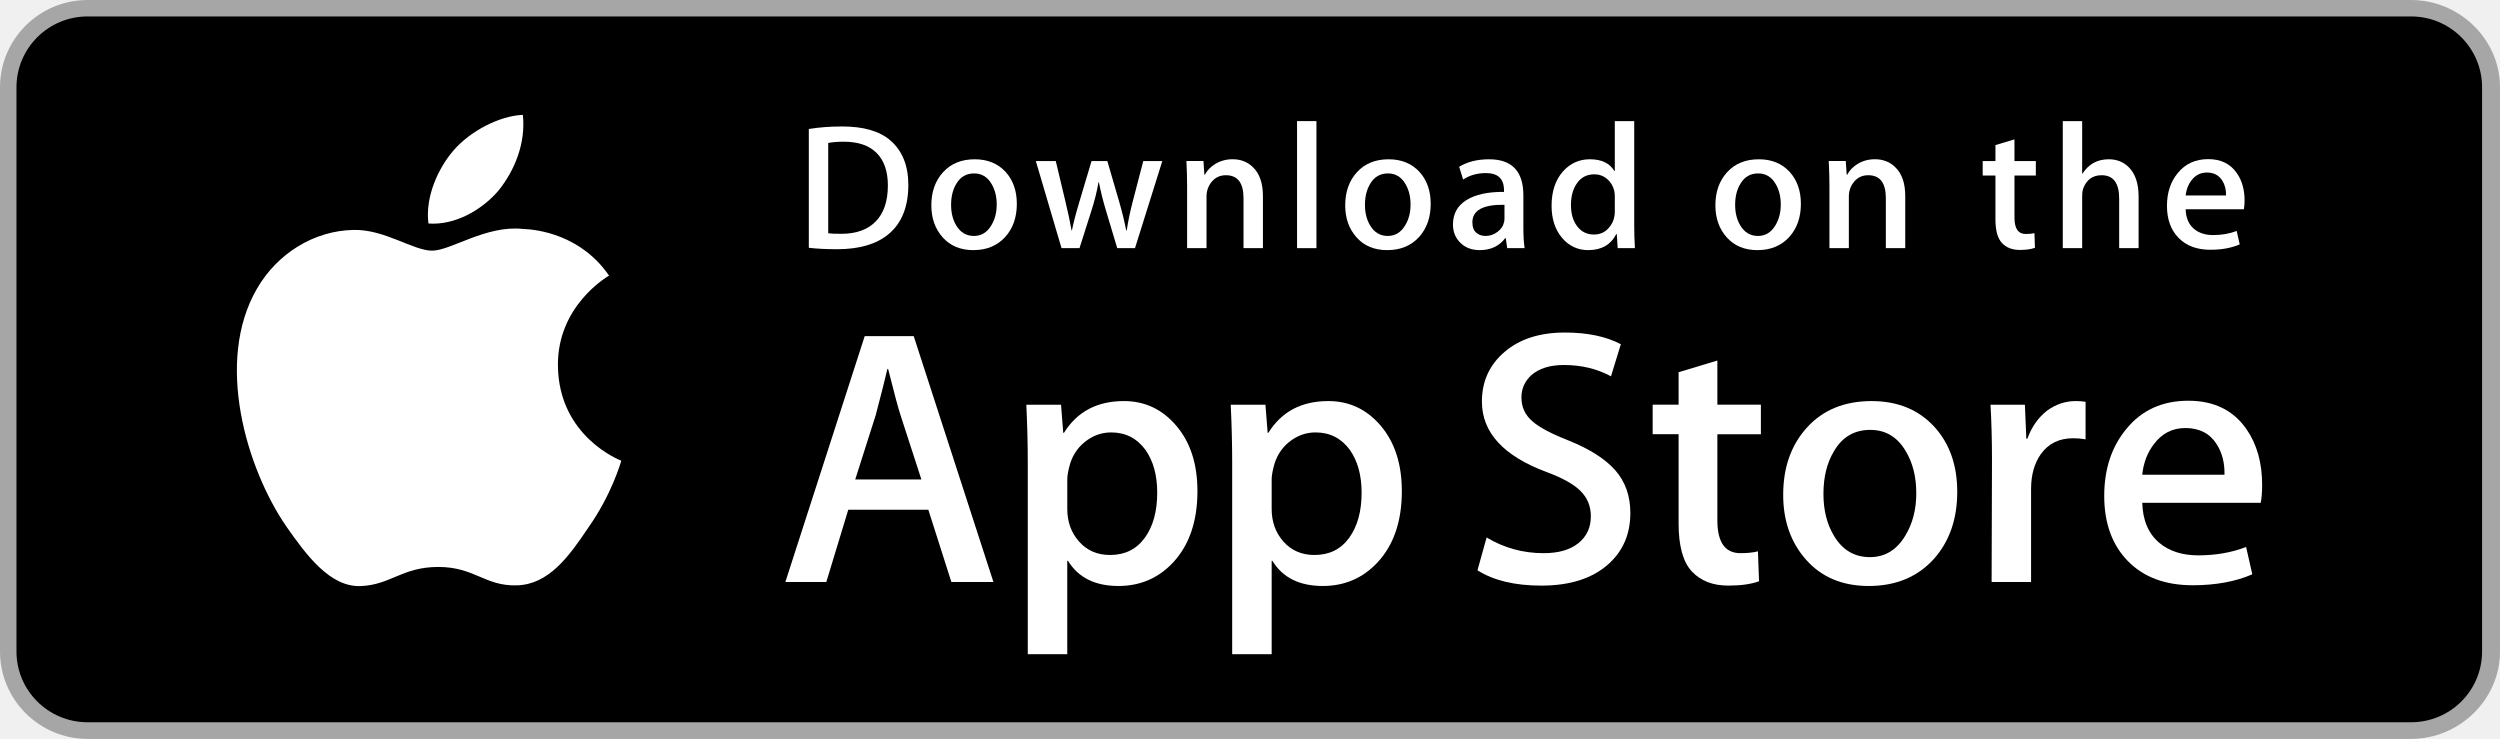
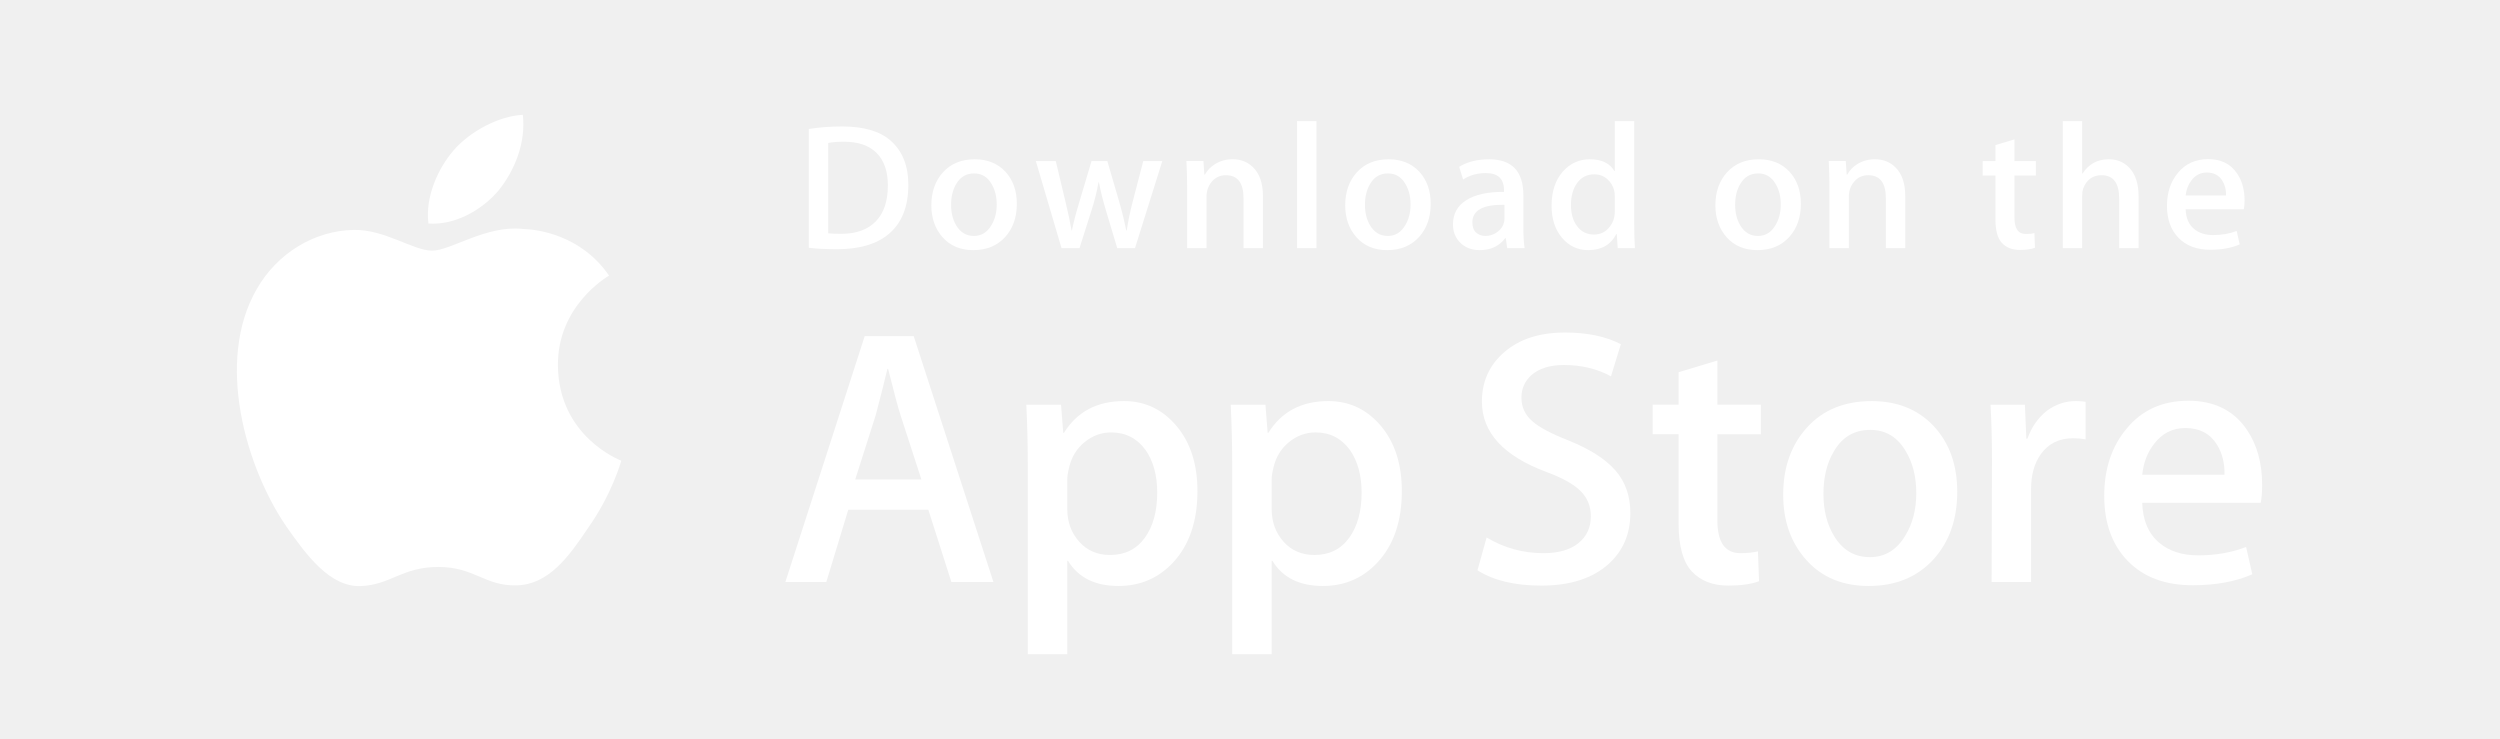
<svg xmlns="http://www.w3.org/2000/svg" width="203px" height="60px" viewBox="0 0 203 60" version="1.1">
  <g id="Website" stroke="none" stroke-width="1" fill="none" fill-rule="evenodd">
    <g transform="translate(-966, -971)" fill-rule="nonzero" id="Download_on_the_App_Store_Badge">
      <g transform="translate(966, 971)">
-         <path d="M195.778,60 L7.111,60 C3.191,60 0,56.808 0,52.901 L0,7.089 C0,3.18 3.191,0 7.111,0 L195.778,0 C199.696,0 203,3.18 203,7.089 L203,52.901 C203,56.808 199.696,60 195.778,60 L195.778,60 Z" id="Path" fill="#A6A6A6" />
-         <path d="M201.544,52.902 C201.544,56.076 198.967,58.647 195.779,58.647 L7.111,58.647 C3.925,58.647 1.338,56.076 1.338,52.902 L1.338,7.088 C1.338,3.915 3.925,1.335 7.111,1.335 L195.778,1.335 C198.967,1.335 201.544,3.915 201.544,7.088 L201.544,52.902 L201.544,52.902 Z" id="Path" fill="#000000" />
        <g id="Group" transform="translate(19.2352, 9.3255)" fill="#FFFFFF">
          <path d="M26.068,20.351 C26.025,15.516 30.037,13.164 30.22,13.055 C27.948,9.75 24.426,9.299 23.189,9.262 C20.231,8.952 17.362,11.028 15.855,11.028 C14.318,11.028 11.998,9.293 9.498,9.344 C6.28,9.393 3.269,11.252 1.618,14.137 C-1.789,20.022 0.752,28.669 4.017,33.426 C5.65,35.755 7.558,38.356 10.055,38.265 C12.499,38.164 13.412,36.711 16.36,36.711 C19.282,36.711 20.139,38.265 22.687,38.206 C25.309,38.164 26.96,35.867 28.536,33.516 C30.423,30.846 31.181,28.216 31.211,28.081 C31.149,28.061 26.118,26.145 26.068,20.351 Z" id="Path" />
          <path d="M21.256,6.133 C22.571,4.494 23.47,2.264 23.22,0 C21.318,0.084 18.939,1.312 17.569,2.916 C16.357,4.329 15.275,6.645 15.554,8.823 C17.691,8.982 19.885,7.747 21.256,6.133 Z" id="Path" />
        </g>
        <g id="Group" transform="translate(63.7721, 27.0015)" fill="#FFFFFF">
          <path d="M16.894,20.255 L13.479,20.255 L11.609,14.391 L5.107,14.391 L3.325,20.255 L0,20.255 L6.442,0.292 L10.421,0.292 L16.894,20.255 Z M11.045,11.931 L9.353,6.718 C9.174,6.186 8.839,4.932 8.344,2.958 L8.284,2.958 C8.087,3.807 7.77,5.061 7.334,6.718 L5.672,11.931 L11.045,11.931 L11.045,11.931 Z" id="Shape" />
          <path d="M33.46,12.88 C33.46,15.329 32.797,17.264 31.471,18.684 C30.283,19.948 28.808,20.58 27.047,20.58 C25.146,20.58 23.781,19.899 22.95,18.537 L22.889,18.537 L22.889,26.119 L19.683,26.119 L19.683,10.599 C19.683,9.06 19.643,7.481 19.565,5.861 L22.384,5.861 L22.563,8.142 L22.623,8.142 C23.692,6.423 25.315,5.565 27.492,5.565 C29.194,5.565 30.615,6.236 31.752,7.578 C32.892,8.922 33.46,10.689 33.46,12.88 Z M30.194,12.998 C30.194,11.597 29.879,10.441 29.244,9.533 C28.551,8.585 27.62,8.111 26.453,8.111 C25.662,8.111 24.943,8.374 24.301,8.895 C23.658,9.42 23.237,10.105 23.04,10.954 C22.941,11.351 22.891,11.675 22.891,11.93 L22.891,14.329 C22.891,15.377 23.213,16.26 23.856,16.982 C24.5,17.703 25.336,18.063 26.364,18.063 C27.572,18.063 28.512,17.598 29.184,16.671 C29.858,15.742 30.194,14.518 30.194,12.998 Z" id="Shape" />
          <path d="M50.057,12.88 C50.057,15.329 49.394,17.264 48.066,18.684 C46.879,19.948 45.404,20.58 43.643,20.58 C41.743,20.58 40.377,19.899 39.547,18.537 L39.487,18.537 L39.487,26.119 L36.281,26.119 L36.281,10.599 C36.281,9.06 36.241,7.481 36.163,5.861 L38.982,5.861 L39.161,8.142 L39.221,8.142 C40.289,6.423 41.911,5.565 44.09,5.565 C45.791,5.565 47.212,6.236 48.352,7.578 C49.487,8.922 50.057,10.689 50.057,12.88 Z M46.791,12.998 C46.791,11.597 46.473,10.441 45.839,9.533 C45.146,8.585 44.218,8.111 43.05,8.111 C42.257,8.111 41.54,8.374 40.896,8.895 C40.253,9.42 39.833,10.105 39.636,10.954 C39.538,11.351 39.487,11.675 39.487,11.93 L39.487,14.329 C39.487,15.377 39.809,16.26 40.45,16.982 C41.093,17.701 41.929,18.063 42.961,18.063 C44.168,18.063 45.108,17.598 45.78,16.671 C46.454,15.742 46.791,14.518 46.791,12.998 Z" id="Shape" />
          <path d="M68.612,14.656 C68.612,16.355 68.022,17.736 66.835,18.802 C65.531,19.968 63.716,20.55 61.384,20.55 C59.231,20.55 57.505,20.136 56.198,19.306 L56.941,16.641 C58.348,17.49 59.893,17.916 61.575,17.916 C62.783,17.916 63.722,17.643 64.398,17.1 C65.07,16.557 65.405,15.828 65.405,14.919 C65.405,14.109 65.128,13.427 64.574,12.873 C64.022,12.319 63.1,11.805 61.813,11.329 C58.309,10.026 56.559,8.117 56.559,5.606 C56.559,3.965 57.172,2.619 58.401,1.572 C59.625,0.523 61.258,0 63.3,0 C65.121,0 66.634,0.317 67.841,0.948 L67.04,3.555 C65.912,2.943 64.637,2.637 63.21,2.637 C62.082,2.637 61.201,2.914 60.569,3.466 C60.035,3.96 59.768,4.561 59.768,5.274 C59.768,6.063 60.073,6.715 60.686,7.229 C61.22,7.702 62.19,8.216 63.598,8.769 C65.319,9.46 66.584,10.269 67.398,11.196 C68.208,12.12 68.612,13.277 68.612,14.656 Z" id="Path" />
          <path d="M79.212,8.261 L75.678,8.261 L75.678,15.249 C75.678,17.026 76.301,17.915 77.549,17.915 C78.122,17.915 78.597,17.865 78.973,17.766 L79.062,20.195 C78.43,20.43 77.599,20.549 76.569,20.549 C75.302,20.549 74.313,20.163 73.599,19.393 C72.888,18.622 72.53,17.329 72.53,15.513 L72.53,8.258 L70.424,8.258 L70.424,5.857 L72.53,5.857 L72.53,3.222 L75.678,2.274 L75.678,5.857 L79.212,5.857 L79.212,8.261 Z" id="Path" />
          <path d="M95.156,12.939 C95.156,15.152 94.521,16.968 93.255,18.389 C91.927,19.851 90.165,20.58 87.968,20.58 C85.851,20.58 84.165,19.88 82.908,18.479 C81.651,17.078 81.023,15.309 81.023,13.178 C81.023,10.947 81.669,9.12 82.967,7.699 C84.262,6.277 86.009,5.566 88.206,5.566 C90.323,5.566 92.027,6.267 93.312,7.67 C94.542,9.03 95.156,10.787 95.156,12.939 Z M91.83,13.043 C91.83,11.715 91.545,10.576 90.97,9.627 C90.297,8.478 89.337,7.905 88.091,7.905 C86.803,7.905 85.824,8.479 85.152,9.627 C84.576,10.578 84.292,11.735 84.292,13.102 C84.292,14.43 84.576,15.569 85.152,16.517 C85.845,17.666 86.813,18.238 88.063,18.238 C89.287,18.238 90.248,17.654 90.941,16.486 C91.532,15.519 91.83,14.368 91.83,13.043 Z" id="Shape" />
          <path d="M105.577,8.673 C105.259,8.614 104.921,8.585 104.566,8.585 C103.438,8.585 102.566,9.009 101.953,9.86 C101.419,10.61 101.151,11.557 101.151,12.702 L101.151,20.255 L97.947,20.255 L97.977,10.393 C97.977,8.735 97.936,7.224 97.857,5.862 L100.649,5.862 L100.766,8.616 L100.855,8.616 C101.193,7.67 101.727,6.907 102.458,6.336 C103.172,5.822 103.944,5.565 104.775,5.565 C105.071,5.565 105.339,5.586 105.577,5.623 L105.577,8.673 Z" id="Path" />
          <path d="M119.914,12.377 C119.914,12.95 119.877,13.432 119.797,13.827 L110.179,13.827 C110.217,15.249 110.682,16.337 111.575,17.087 C112.385,17.757 113.433,18.093 114.721,18.093 C116.145,18.093 117.444,17.866 118.612,17.412 L119.114,19.632 C117.749,20.226 116.137,20.521 114.277,20.521 C112.039,20.521 110.283,19.864 109.005,18.552 C107.73,17.239 107.091,15.477 107.091,13.266 C107.091,11.095 107.685,9.288 108.874,7.846 C110.119,6.308 111.802,5.538 113.919,5.538 C115.999,5.538 117.573,6.308 118.642,7.846 C119.489,9.069 119.914,10.581 119.914,12.377 Z M116.857,11.547 C116.878,10.599 116.669,9.78 116.235,9.088 C115.68,8.199 114.827,7.755 113.68,7.755 C112.632,7.755 111.779,8.188 111.128,9.059 C110.594,9.75 110.277,10.579 110.179,11.546 L116.857,11.546 L116.857,11.547 Z" id="Shape" />
        </g>
        <g id="Group" transform="translate(65.6758, 9.834)" fill="#FFFFFF">
          <path d="M8.081,5.179 C8.081,6.945 7.55,8.274 6.49,9.166 C5.508,9.99 4.113,10.402 2.305,10.402 C1.409,10.402 0.642,10.364 0,10.286 L0,0.639 C0.838,0.504 1.74,0.435 2.714,0.435 C4.436,0.435 5.734,0.808 6.609,1.556 C7.589,2.4 8.081,3.607 8.081,5.179 Z M6.419,5.223 C6.419,4.079 6.116,3.201 5.508,2.589 C4.901,1.978 4.013,1.673 2.845,1.673 C2.349,1.673 1.926,1.706 1.576,1.774 L1.576,9.108 C1.77,9.138 2.125,9.152 2.641,9.152 C3.846,9.152 4.777,8.817 5.433,8.148 C6.088,7.479 6.419,6.504 6.419,5.223 Z" id="Shape" />
          <path d="M16.891,6.721 C16.891,7.809 16.58,8.7 15.957,9.399 C15.305,10.117 14.44,10.476 13.36,10.476 C12.32,10.476 11.491,10.133 10.873,9.443 C10.257,8.754 9.949,7.886 9.949,6.838 C9.949,5.744 10.266,4.845 10.903,4.147 C11.541,3.45 12.398,3.1 13.478,3.1 C14.518,3.1 15.354,3.444 15.987,4.133 C16.589,4.801 16.891,5.665 16.891,6.721 Z M15.257,6.772 C15.257,6.12 15.115,5.561 14.834,5.094 C14.503,4.53 14.033,4.248 13.421,4.248 C12.787,4.248 12.306,4.53 11.975,5.094 C11.693,5.561 11.553,6.129 11.553,6.801 C11.553,7.454 11.694,8.013 11.975,8.479 C12.317,9.043 12.792,9.325 13.406,9.325 C14.007,9.325 14.479,9.039 14.819,8.464 C15.111,7.989 15.257,7.425 15.257,6.772 Z" id="Shape" />
          <path d="M28.704,3.244 L26.486,10.316 L25.043,10.316 L24.124,7.245 C23.891,6.479 23.701,5.716 23.554,4.96 L23.525,4.96 C23.389,5.737 23.199,6.498 22.956,7.245 L21.98,10.316 L20.52,10.316 L18.434,3.244 L20.053,3.244 L20.855,6.606 C21.049,7.401 21.208,8.159 21.336,8.876 L21.365,8.876 C21.482,8.284 21.676,7.532 21.95,6.621 L22.956,3.246 L24.24,3.246 L25.204,6.549 C25.437,7.354 25.626,8.13 25.772,8.877 L25.816,8.877 C25.922,8.149 26.083,7.374 26.297,6.549 L27.157,3.246 L28.704,3.246 L28.704,3.244 Z" id="Path" />
          <path d="M36.874,10.316 L35.298,10.316 L35.298,6.266 C35.298,5.018 34.823,4.394 33.869,4.394 C33.402,4.394 33.024,4.564 32.731,4.908 C32.441,5.252 32.294,5.657 32.294,6.12 L32.294,10.314 L30.718,10.314 L30.718,5.265 C30.718,4.644 30.698,3.97 30.661,3.241 L32.045,3.241 L32.119,4.347 L32.163,4.347 C32.346,4.003 32.62,3.72 32.979,3.494 C33.406,3.229 33.884,3.096 34.408,3.096 C35.069,3.096 35.62,3.309 36.057,3.736 C36.602,4.26 36.874,5.042 36.874,6.08 L36.874,10.316 L36.874,10.316 Z" id="Path" />
          <polygon id="Path" points="41.22 10.316 39.645 10.316 39.645 0 41.22 0" />
          <path d="M50.497,6.721 C50.497,7.809 50.186,8.7 49.564,9.399 C48.911,10.117 48.045,10.476 46.967,10.476 C45.925,10.476 45.096,10.133 44.48,9.443 C43.863,8.754 43.555,7.886 43.555,6.838 C43.555,5.744 43.872,4.845 44.51,4.147 C45.147,3.45 46.004,3.1 47.082,3.1 C48.125,3.1 48.959,3.444 49.594,4.133 C50.195,4.801 50.497,5.665 50.497,6.721 Z M48.861,6.772 C48.861,6.12 48.72,5.561 48.439,5.094 C48.109,4.53 47.637,4.248 47.027,4.248 C46.392,4.248 45.911,4.53 45.582,5.094 C45.299,5.561 45.159,6.129 45.159,6.801 C45.159,7.454 45.301,8.013 45.582,8.479 C45.923,9.043 46.398,9.325 47.012,9.325 C47.613,9.325 48.084,9.039 48.424,8.464 C48.717,7.989 48.861,7.425 48.861,6.772 Z" id="Shape" />
          <path d="M58.124,10.316 L56.709,10.316 L56.592,9.501 L56.548,9.501 C56.064,10.15 55.374,10.476 54.478,10.476 C53.809,10.476 53.267,10.261 52.86,9.835 C52.49,9.448 52.305,8.967 52.305,8.396 C52.305,7.532 52.666,6.873 53.392,6.417 C54.117,5.961 55.136,5.737 56.449,5.748 L56.449,5.616 C56.449,4.684 55.959,4.22 54.977,4.22 C54.278,4.22 53.661,4.395 53.129,4.743 L52.809,3.711 C53.467,3.304 54.281,3.1 55.24,3.1 C57.093,3.1 58.022,4.075 58.022,6.026 L58.022,8.63 C58.022,9.336 58.056,9.899 58.124,10.316 Z M56.488,7.886 L56.488,6.795 C54.75,6.765 53.881,7.24 53.881,8.22 C53.881,8.589 53.98,8.865 54.183,9.05 C54.386,9.234 54.645,9.325 54.953,9.325 C55.299,9.325 55.622,9.216 55.917,8.998 C56.213,8.78 56.395,8.502 56.463,8.162 C56.479,8.085 56.488,7.992 56.488,7.886 Z" id="Shape" />
          <path d="M67.079,10.316 L65.68,10.316 L65.607,9.18 L65.563,9.18 C65.116,10.044 64.356,10.476 63.286,10.476 C62.432,10.476 61.721,10.142 61.157,9.473 C60.593,8.803 60.312,7.935 60.312,6.869 C60.312,5.724 60.617,4.797 61.231,4.089 C61.825,3.429 62.553,3.099 63.419,3.099 C64.371,3.099 65.037,3.418 65.416,4.059 L65.446,4.059 L65.446,0 L67.023,0 L67.023,8.411 C67.023,9.099 67.041,9.733 67.079,10.316 Z M65.446,7.333 L65.446,6.154 C65.446,5.95 65.431,5.785 65.402,5.66 C65.313,5.282 65.122,4.963 64.832,4.707 C64.539,4.45 64.186,4.322 63.778,4.322 C63.19,4.322 62.73,4.554 62.392,5.021 C62.056,5.487 61.886,6.082 61.886,6.81 C61.886,7.509 62.047,8.076 62.371,8.512 C62.712,8.977 63.172,9.21 63.748,9.21 C64.265,9.21 64.679,9.017 64.993,8.628 C65.297,8.27 65.446,7.838 65.446,7.333 Z" id="Shape" />
          <path d="M80.556,6.721 C80.556,7.809 80.245,8.7 79.623,9.399 C78.97,10.117 78.107,10.476 77.026,10.476 C75.987,10.476 75.158,10.133 74.539,9.443 C73.922,8.754 73.614,7.886 73.614,6.838 C73.614,5.744 73.931,4.845 74.569,4.147 C75.206,3.45 76.063,3.1 77.145,3.1 C78.184,3.1 79.021,3.444 79.653,4.133 C80.254,4.801 80.556,5.665 80.556,6.721 Z M78.923,6.772 C78.923,6.12 78.782,5.561 78.501,5.094 C78.169,4.53 77.699,4.248 77.086,4.248 C76.454,4.248 75.973,4.53 75.641,5.094 C75.358,5.561 75.218,6.129 75.218,6.801 C75.218,7.454 75.36,8.013 75.641,8.479 C75.982,9.043 76.457,9.325 77.071,9.325 C77.672,9.325 78.146,9.039 78.486,8.464 C78.776,7.989 78.923,7.425 78.923,6.772 Z" id="Shape" />
          <path d="M89.03,10.316 L87.455,10.316 L87.455,6.266 C87.455,5.018 86.98,4.394 86.025,4.394 C85.558,4.394 85.18,4.564 84.889,4.908 C84.597,5.252 84.451,5.657 84.451,6.12 L84.451,10.314 L82.874,10.314 L82.874,5.265 C82.874,4.644 82.856,3.97 82.818,3.241 L84.201,3.241 L84.275,4.347 L84.319,4.347 C84.504,4.003 84.777,3.72 85.135,3.494 C85.564,3.229 86.04,3.096 86.565,3.096 C87.225,3.096 87.776,3.309 88.213,3.736 C88.759,4.26 89.03,5.042 89.03,6.08 L89.03,10.316 L89.03,10.316 Z" id="Path" />
          <path d="M99.635,4.422 L97.9,4.422 L97.9,7.857 C97.9,8.73 98.208,9.166 98.819,9.166 C99.102,9.166 99.336,9.143 99.521,9.093 L99.562,10.286 C99.25,10.402 98.841,10.461 98.338,10.461 C97.715,10.461 97.231,10.272 96.881,9.894 C96.529,9.516 96.354,8.88 96.354,7.987 L96.354,4.422 L95.318,4.422 L95.318,3.244 L96.354,3.244 L96.354,1.948 L97.899,1.484 L97.899,3.243 L99.634,3.243 L99.634,4.422 L99.635,4.422 Z" id="Path" />
          <path d="M107.978,10.316 L106.401,10.316 L106.401,6.295 C106.401,5.028 105.925,4.394 104.974,4.394 C104.243,4.394 103.744,4.761 103.47,5.496 C103.423,5.651 103.396,5.84 103.396,6.061 L103.396,10.314 L101.822,10.314 L101.822,0 L103.396,0 L103.396,4.261 L103.426,4.261 C103.922,3.486 104.634,3.099 105.555,3.099 C106.208,3.099 106.748,3.312 107.176,3.74 C107.71,4.272 107.978,5.064 107.978,6.111 L107.978,10.316 L107.978,10.316 Z" id="Path" />
          <path d="M116.584,6.446 C116.584,6.728 116.563,6.965 116.525,7.158 L111.799,7.158 C111.82,7.857 112.045,8.389 112.483,8.758 C112.883,9.088 113.399,9.254 114.03,9.254 C114.73,9.254 115.367,9.143 115.942,8.919 L116.188,10.011 C115.516,10.302 114.725,10.447 113.809,10.447 C112.712,10.447 111.847,10.125 111.221,9.48 C110.593,8.835 110.282,7.97 110.282,6.883 C110.282,5.817 110.572,4.929 111.157,4.221 C111.767,3.465 112.593,3.087 113.635,3.087 C114.654,3.087 115.429,3.465 115.952,4.221 C116.375,4.821 116.584,5.564 116.584,6.446 Z M115.08,6.039 C115.092,5.572 114.988,5.17 114.775,4.832 C114.501,4.395 114.084,4.176 113.521,4.176 C113.006,4.176 112.587,4.389 112.267,4.816 C112.005,5.157 111.85,5.564 111.799,6.039 L115.08,6.039 Z" id="Shape" />
        </g>
      </g>
    </g>
  </g>
</svg>
